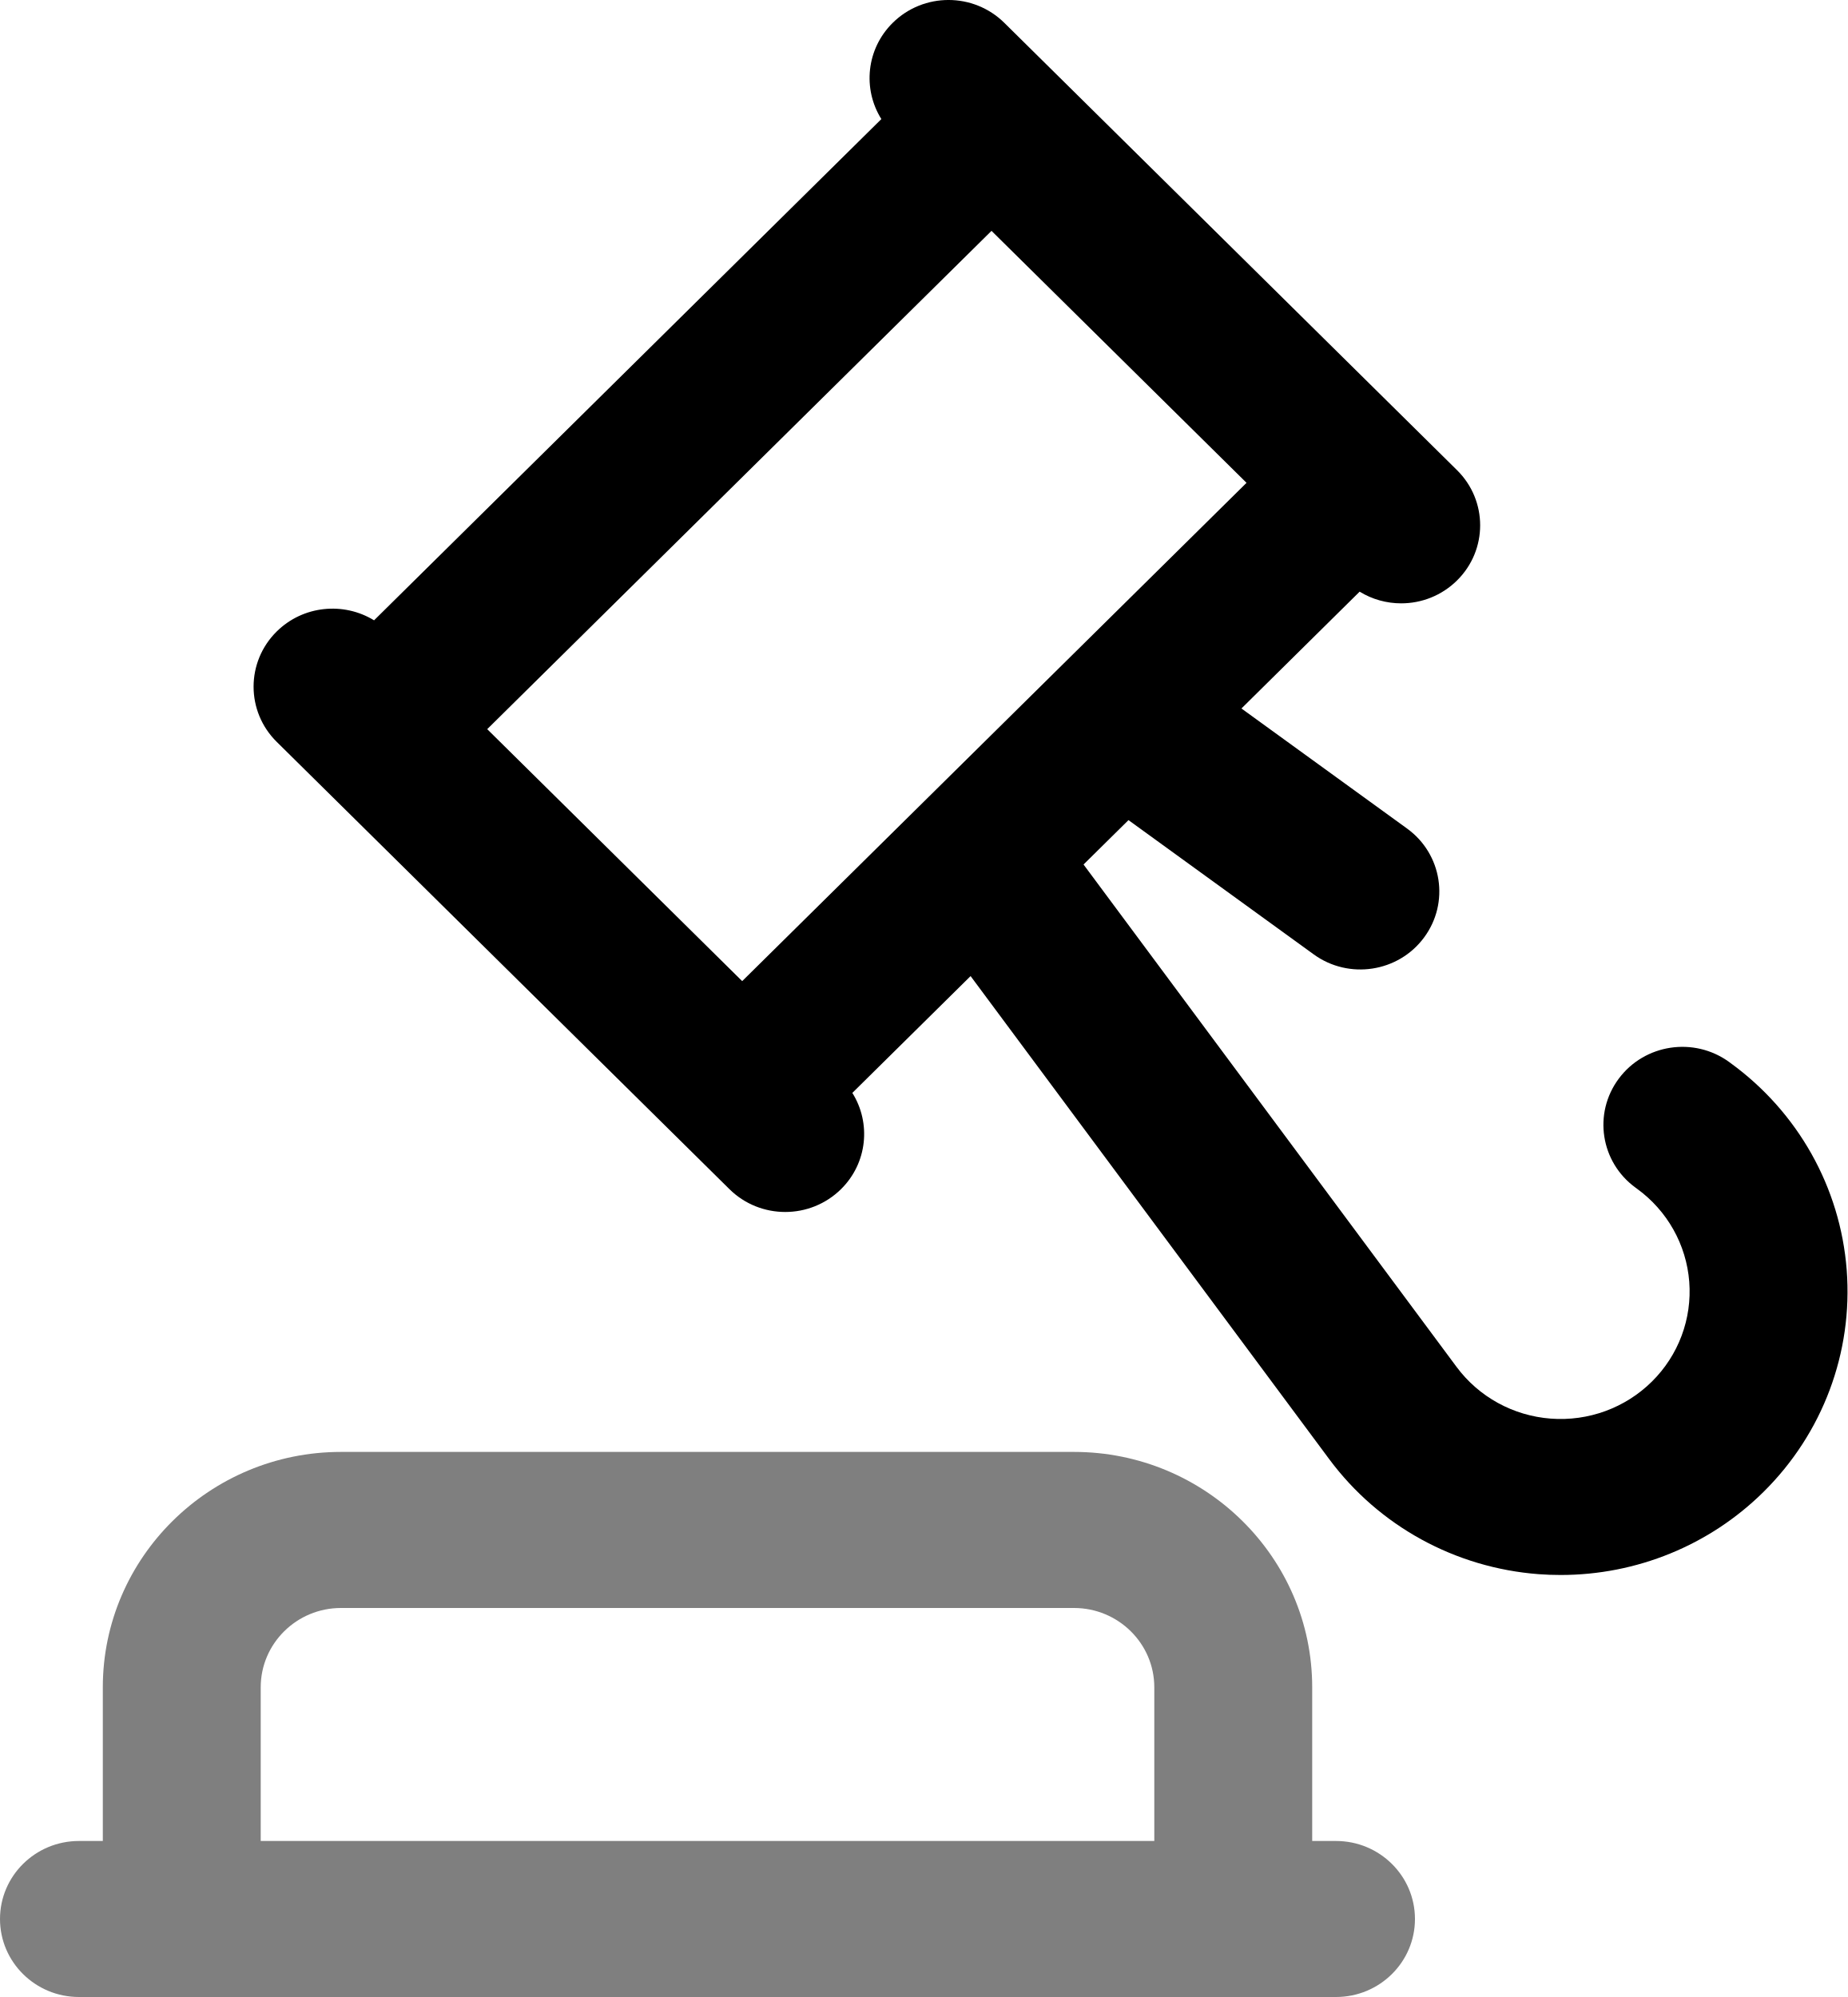
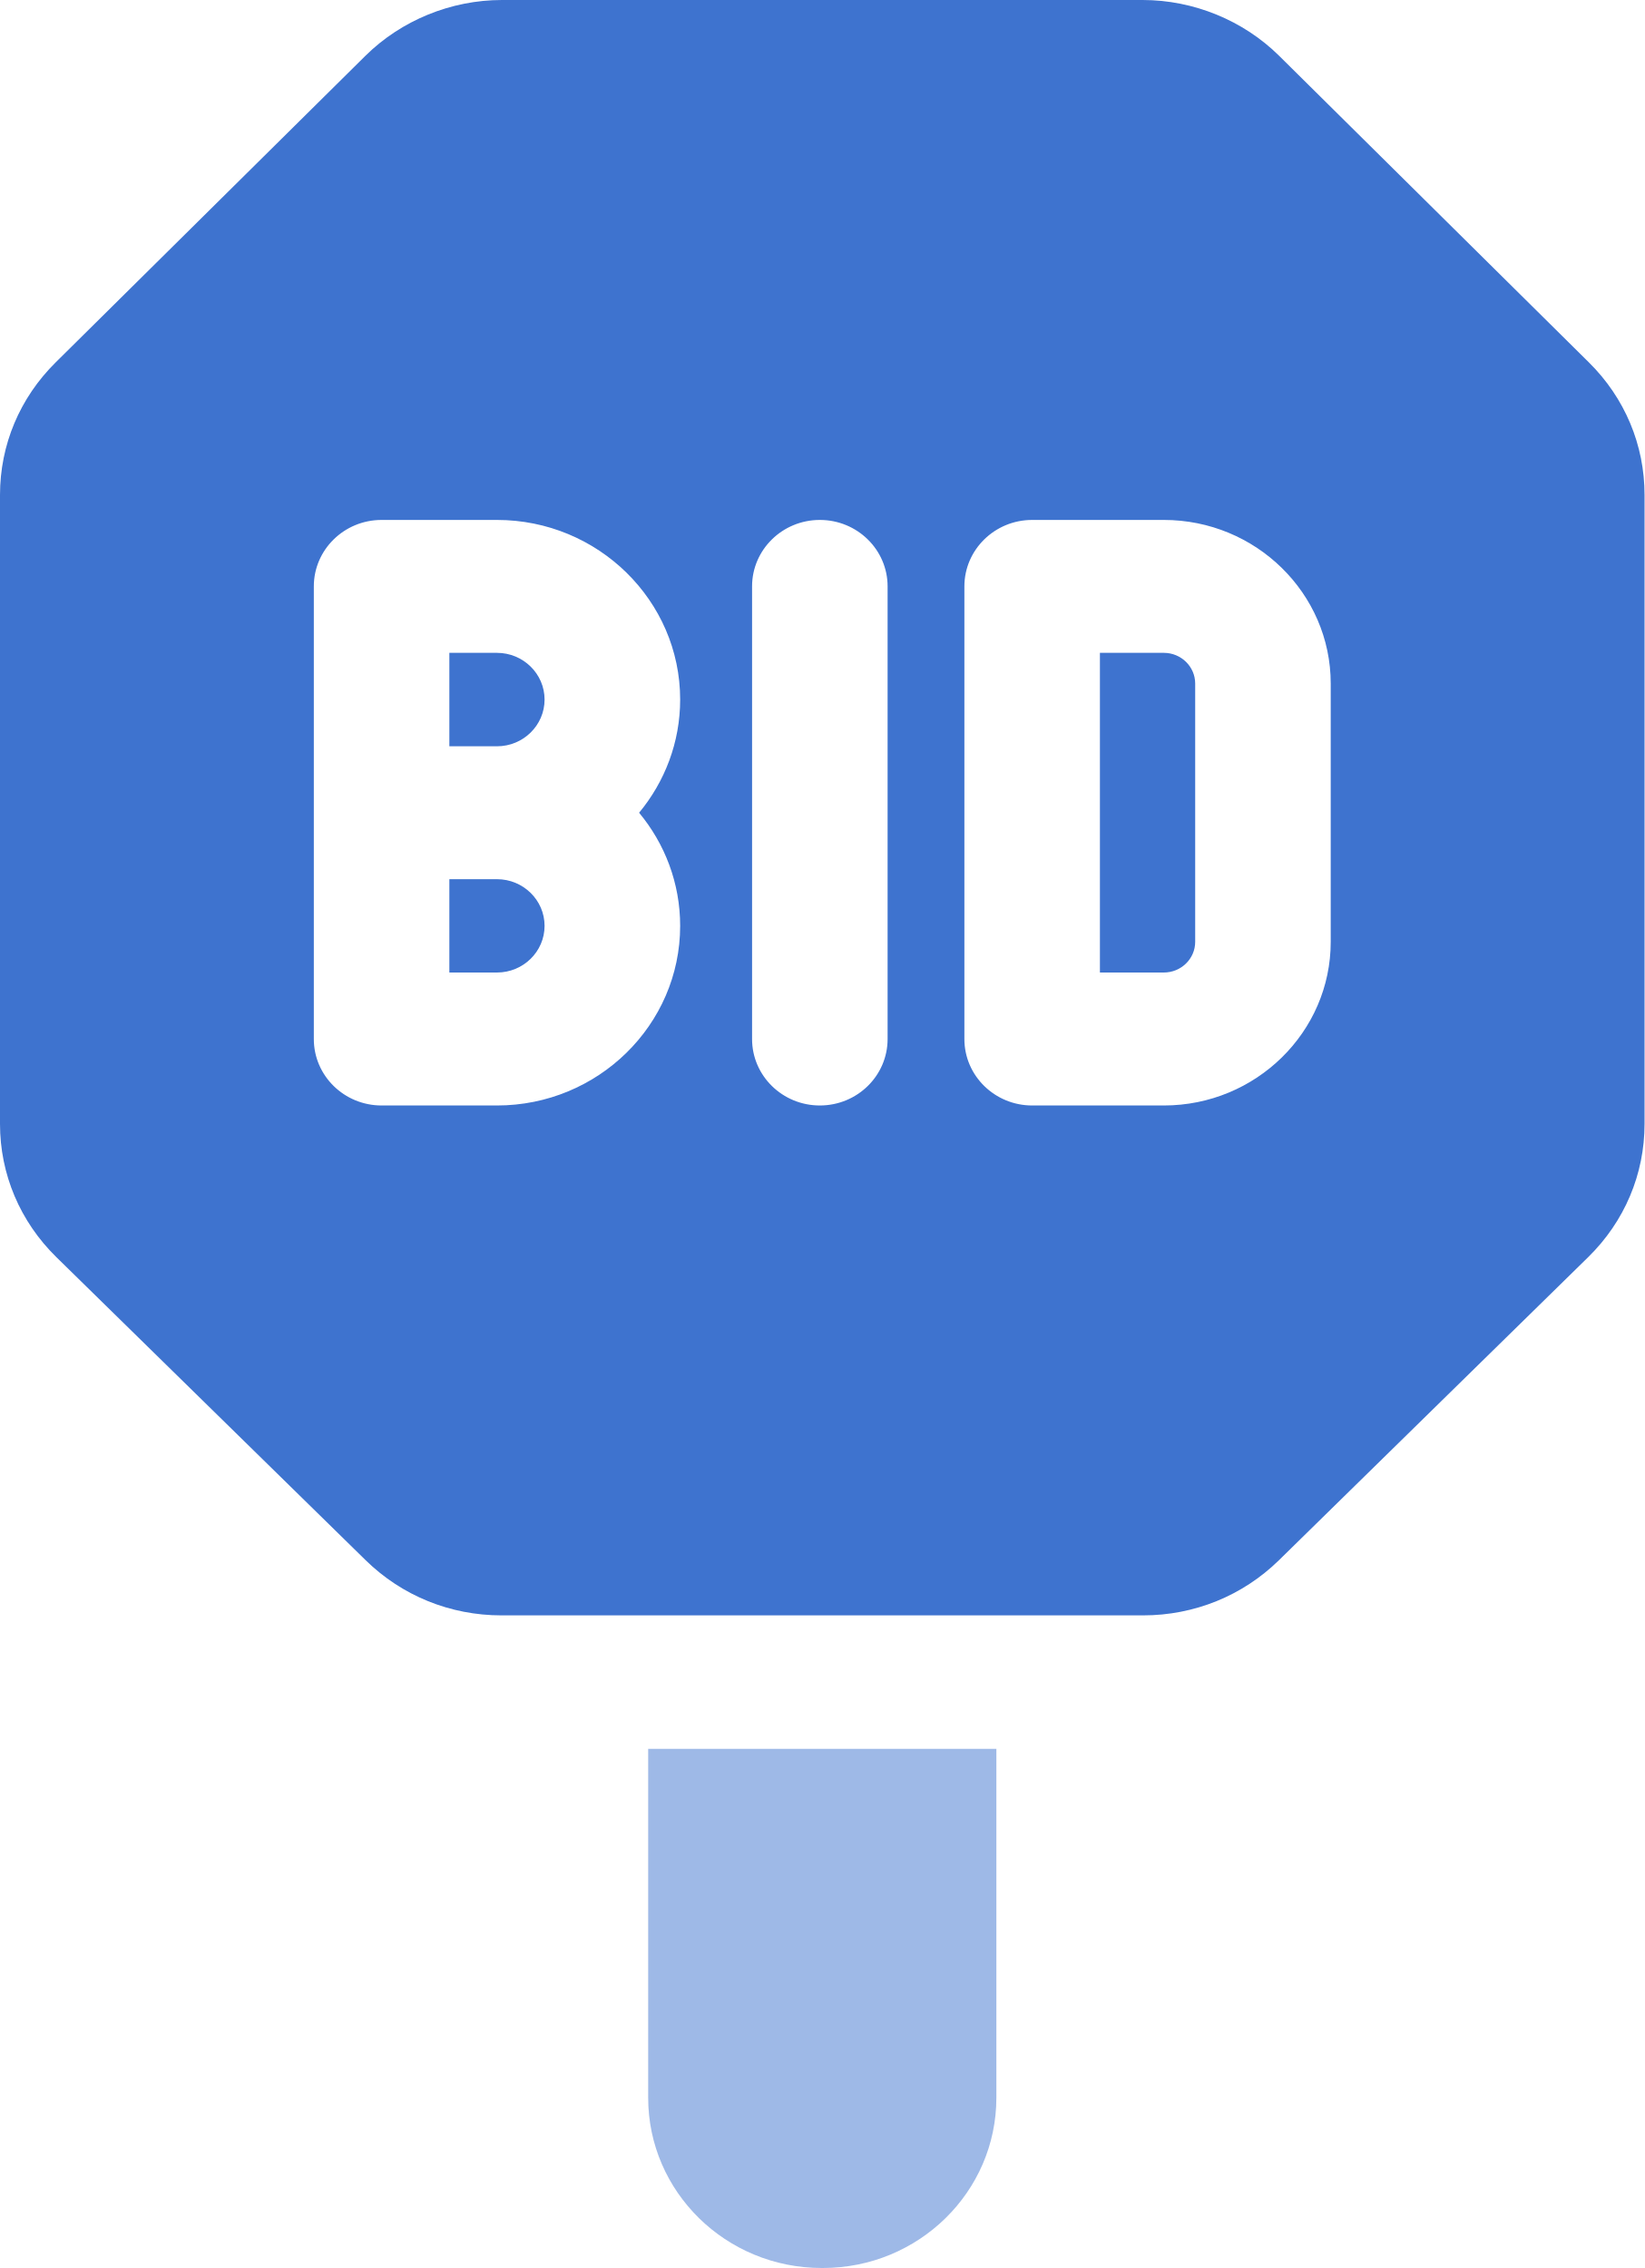
- <svg xmlns="http://www.w3.org/2000/svg" width="37" height="40" viewBox="0 0 37 40" fill="none">
-   <path opacity="0.5" fill-rule="evenodd" clip-rule="evenodd" d="M26.278 36.875H26.755C27.628 36.875 28.336 37.575 28.336 38.438C28.336 39.3 27.628 40 26.755 40H1.581C0.708 40 0 39.3 0 38.438C0 37.575 0.708 36.875 1.581 36.875H2.059V33.797C2.059 31.197 4.198 29.082 6.828 29.082H21.508C24.138 29.082 26.278 31.197 26.278 33.797V36.875ZM5.221 33.797V36.875H23.116V33.797C23.116 32.92 22.394 32.208 21.508 32.208H6.828C5.942 32.208 5.221 32.92 5.221 33.797Z" fill="currentColor" />
-   <path fill-rule="evenodd" clip-rule="evenodd" d="M34.652 21.29C36.004 22.271 36.854 23.782 36.982 25.436C37.109 27.09 36.502 28.711 35.315 29.884C34.233 30.954 32.773 31.547 31.254 31.547C31.108 31.547 30.962 31.542 30.815 31.531C29.141 31.404 27.612 30.565 26.619 29.227L19.437 19.551L17.069 21.891C17.447 22.494 17.372 23.295 16.843 23.818C16.534 24.123 16.129 24.276 15.725 24.276C15.32 24.276 14.915 24.123 14.607 23.818L5.541 14.859C4.924 14.249 4.924 13.259 5.541 12.649C6.07 12.126 6.881 12.051 7.491 12.425L17.65 2.385C17.272 1.782 17.348 0.981 17.877 0.458C18.494 -0.153 19.495 -0.153 20.113 0.458L29.178 9.417C29.796 10.027 29.796 11.017 29.178 11.627C28.869 11.932 28.465 12.085 28.06 12.085C27.771 12.085 27.482 12.007 27.228 11.851L24.861 14.191L28.178 16.596C28.882 17.106 29.034 18.084 28.517 18.78C28.001 19.476 27.011 19.626 26.308 19.116L22.599 16.427L21.699 17.316L29.169 27.379C29.615 27.98 30.303 28.358 31.055 28.415C31.807 28.472 32.546 28.202 33.08 27.674C33.613 27.147 33.886 26.418 33.829 25.674C33.771 24.93 33.389 24.25 32.781 23.809L32.755 23.79C32.051 23.279 31.9 22.301 32.417 21.606C32.934 20.91 33.924 20.761 34.628 21.272L34.652 21.29ZM19.856 4.624L9.757 14.605L14.863 19.652L24.963 9.671L19.856 4.624Z" fill="currentColor" />
+ <svg xmlns="http://www.w3.org/2000/svg" width="29" height="40" viewBox="0 0 29 40" fill="none">
+   <path opacity="0.5" d="M11.43 36.997C11.43 38.656 12.8 40 14.491 40H14.509C16.2 40 17.57 38.656 17.57 36.997V30.844H11.43L11.43 36.997Z" fill="#3E73CF" />
+   <path d="M8.764 15.506H7.924V17.152H8.764C9.226 17.152 9.603 16.783 9.603 16.329C9.603 15.875 9.226 15.506 8.764 15.506Z" fill="#3E73CF" />
+   <path d="M8.764 11.514H7.924V13.162H8.764C9.226 13.162 9.603 12.792 9.603 12.338C9.603 11.884 9.226 11.514 8.764 11.514Z" fill="#3E73CF" />
+   <path fill-rule="evenodd" clip-rule="evenodd" d="M22.557 0.985L28.019 6.392C28.652 7.018 29 7.847 29 8.729V19.822C29 20.709 28.647 21.543 28.007 22.171L22.552 27.518C21.912 28.144 21.061 28.49 20.156 28.49H8.844C7.939 28.49 7.088 28.144 6.449 27.518L0.993 22.171C0.353 21.543 0 20.709 0 19.822V8.729C0 7.847 0.348 7.018 0.981 6.392L6.443 0.985C7.075 0.359 7.953 0 8.851 0H20.149C21.047 0 21.925 0.359 22.557 0.985ZM8.764 19.497C10.544 19.497 11.994 18.076 11.994 16.329C11.994 15.573 11.722 14.878 11.27 14.334C11.722 13.788 11.994 13.093 11.994 12.338C11.994 10.591 10.544 9.17 8.764 9.17H6.729C6.069 9.17 5.534 9.695 5.534 10.342V18.325C5.534 18.972 6.069 19.497 6.729 19.497H8.764ZM15.652 18.325C15.652 18.972 15.117 19.497 14.457 19.497C13.797 19.497 13.262 18.972 13.262 18.325V10.342C13.262 9.695 13.797 9.17 14.457 9.17C15.117 9.17 15.652 9.695 15.652 10.342V18.325ZM20.523 19.497C22.146 19.497 23.466 18.202 23.466 16.611V12.056C23.466 10.465 22.146 9.17 20.523 9.17H18.201C17.542 9.17 17.006 9.695 17.006 10.342V18.325C17.006 18.972 17.542 19.497 18.201 19.497H20.523Z" fill="#3E73CF" />
+   <path d="M20.523 11.514H19.396V17.152H20.523C20.828 17.152 21.076 16.909 21.076 16.611V12.056C21.076 11.757 20.828 11.514 20.523 11.514V11.514Z" fill="#3E73CF" />
</svg>
